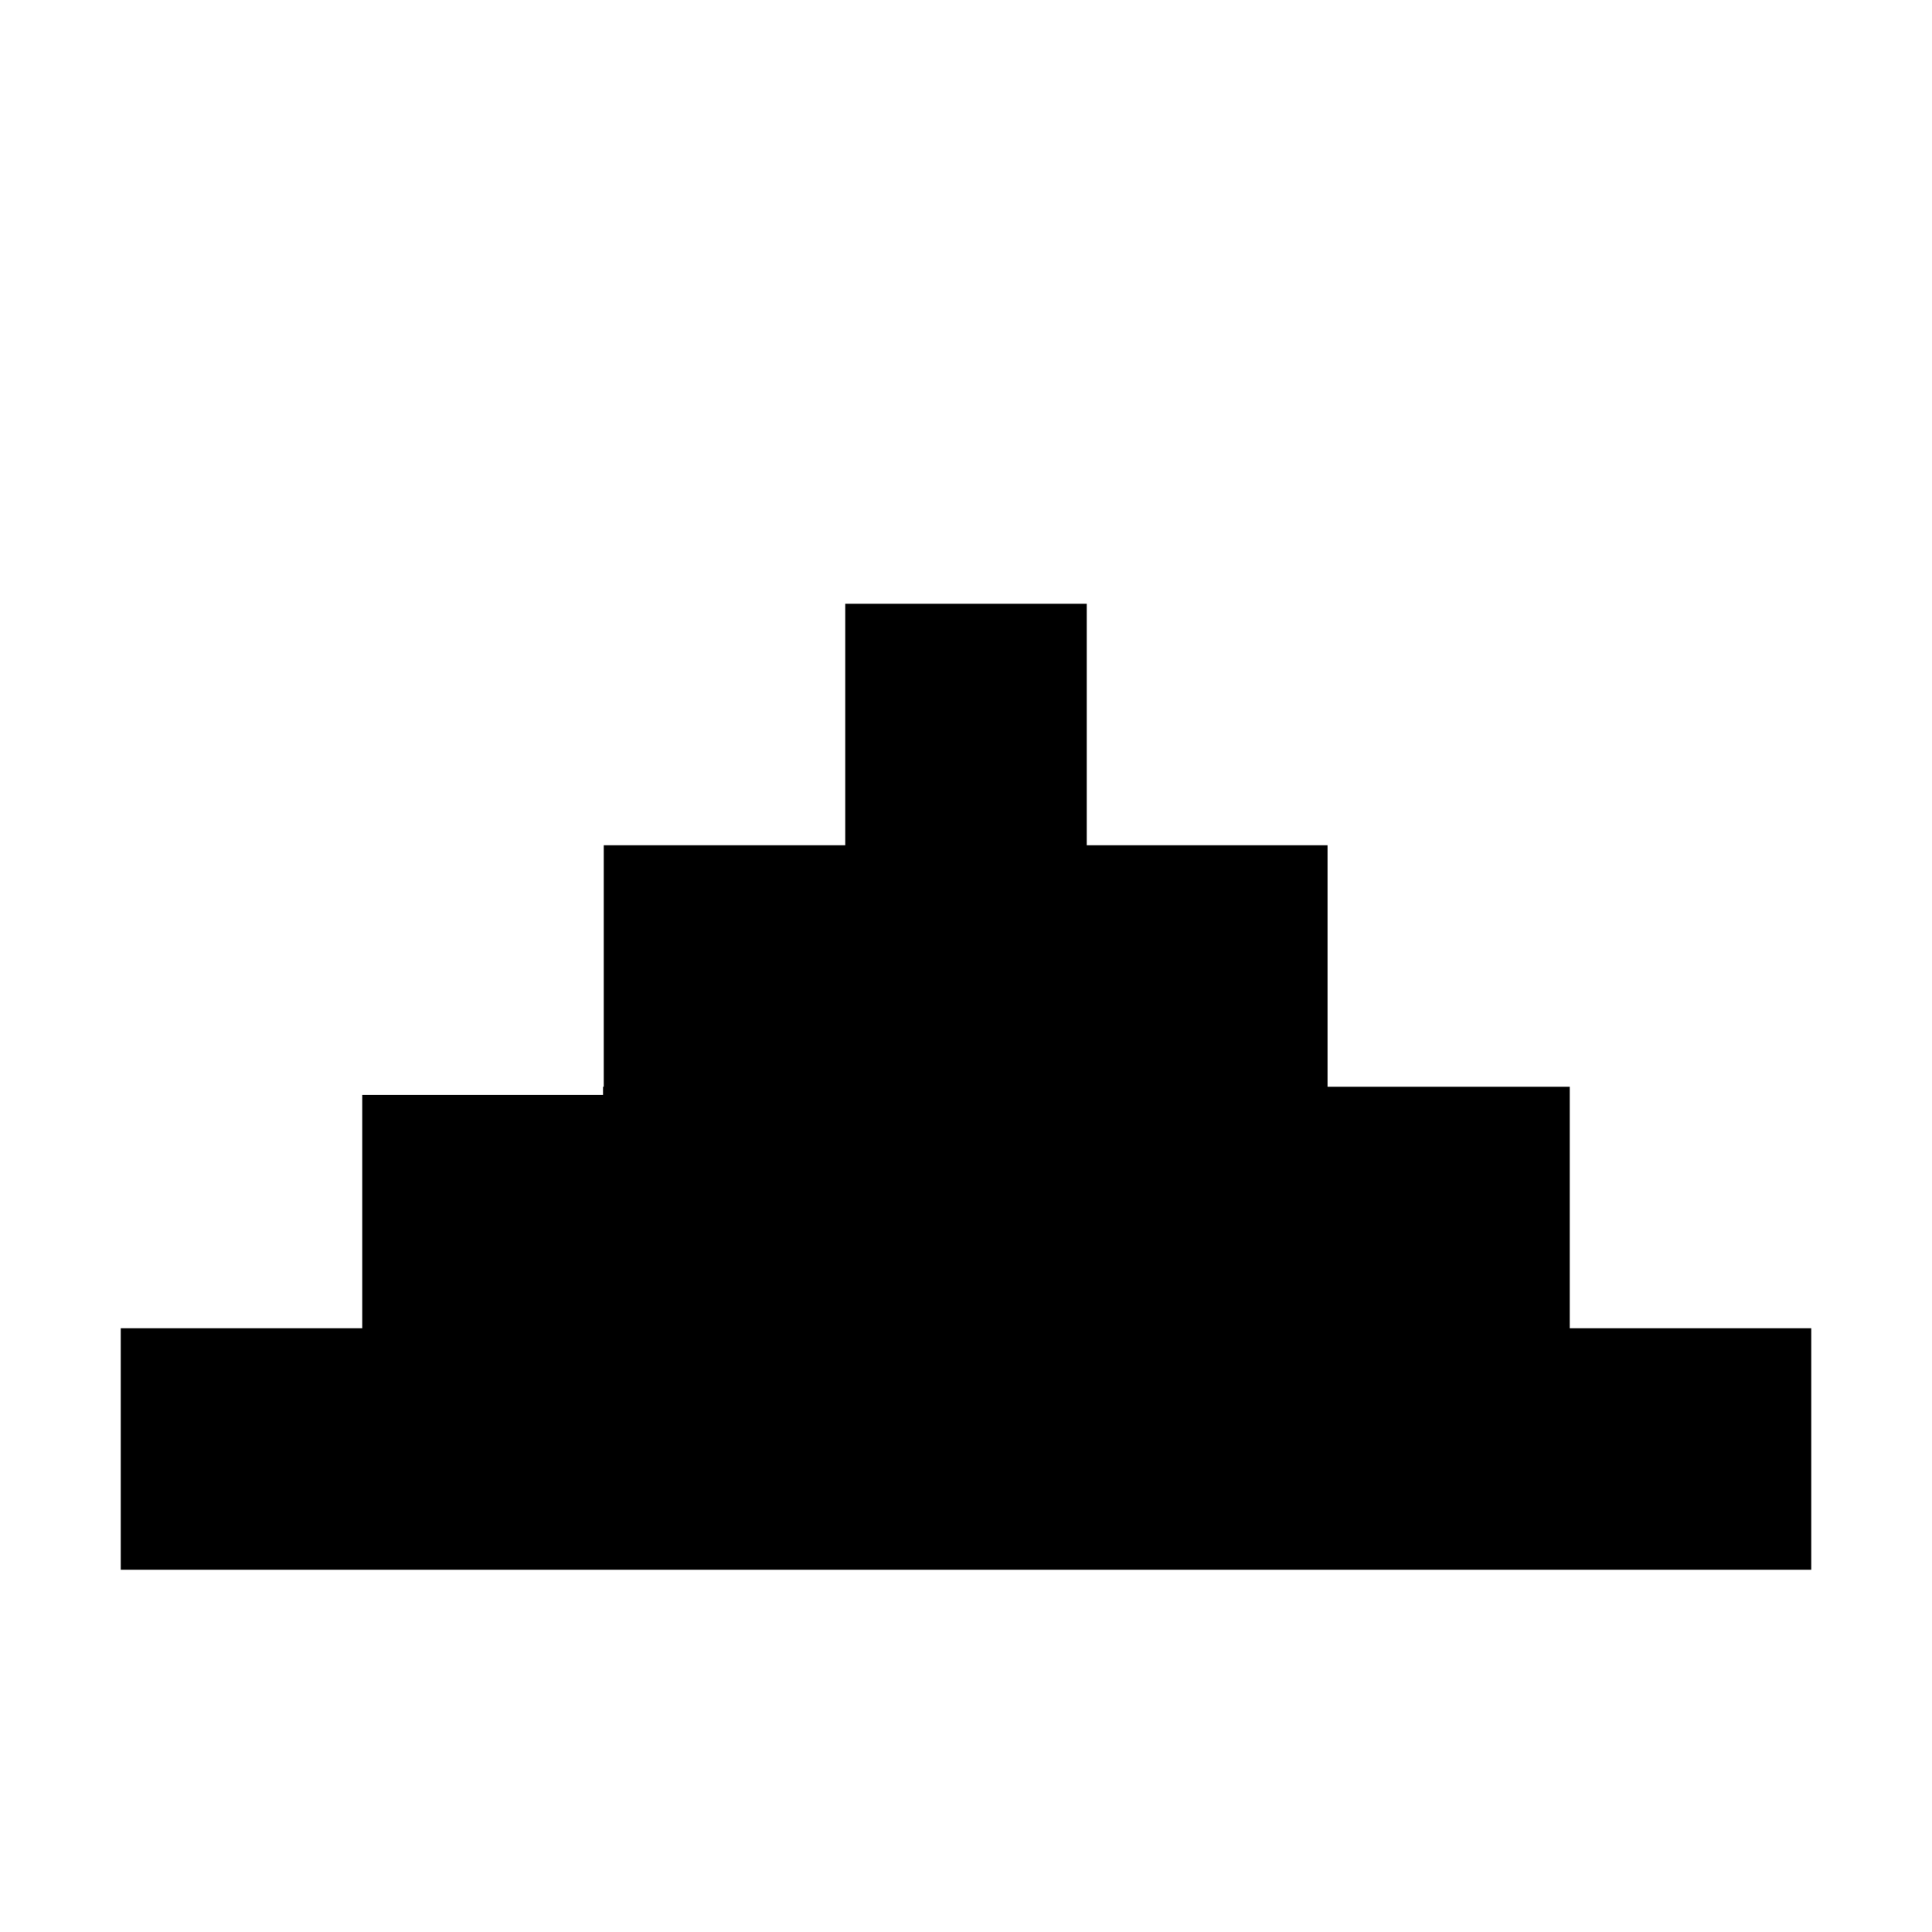
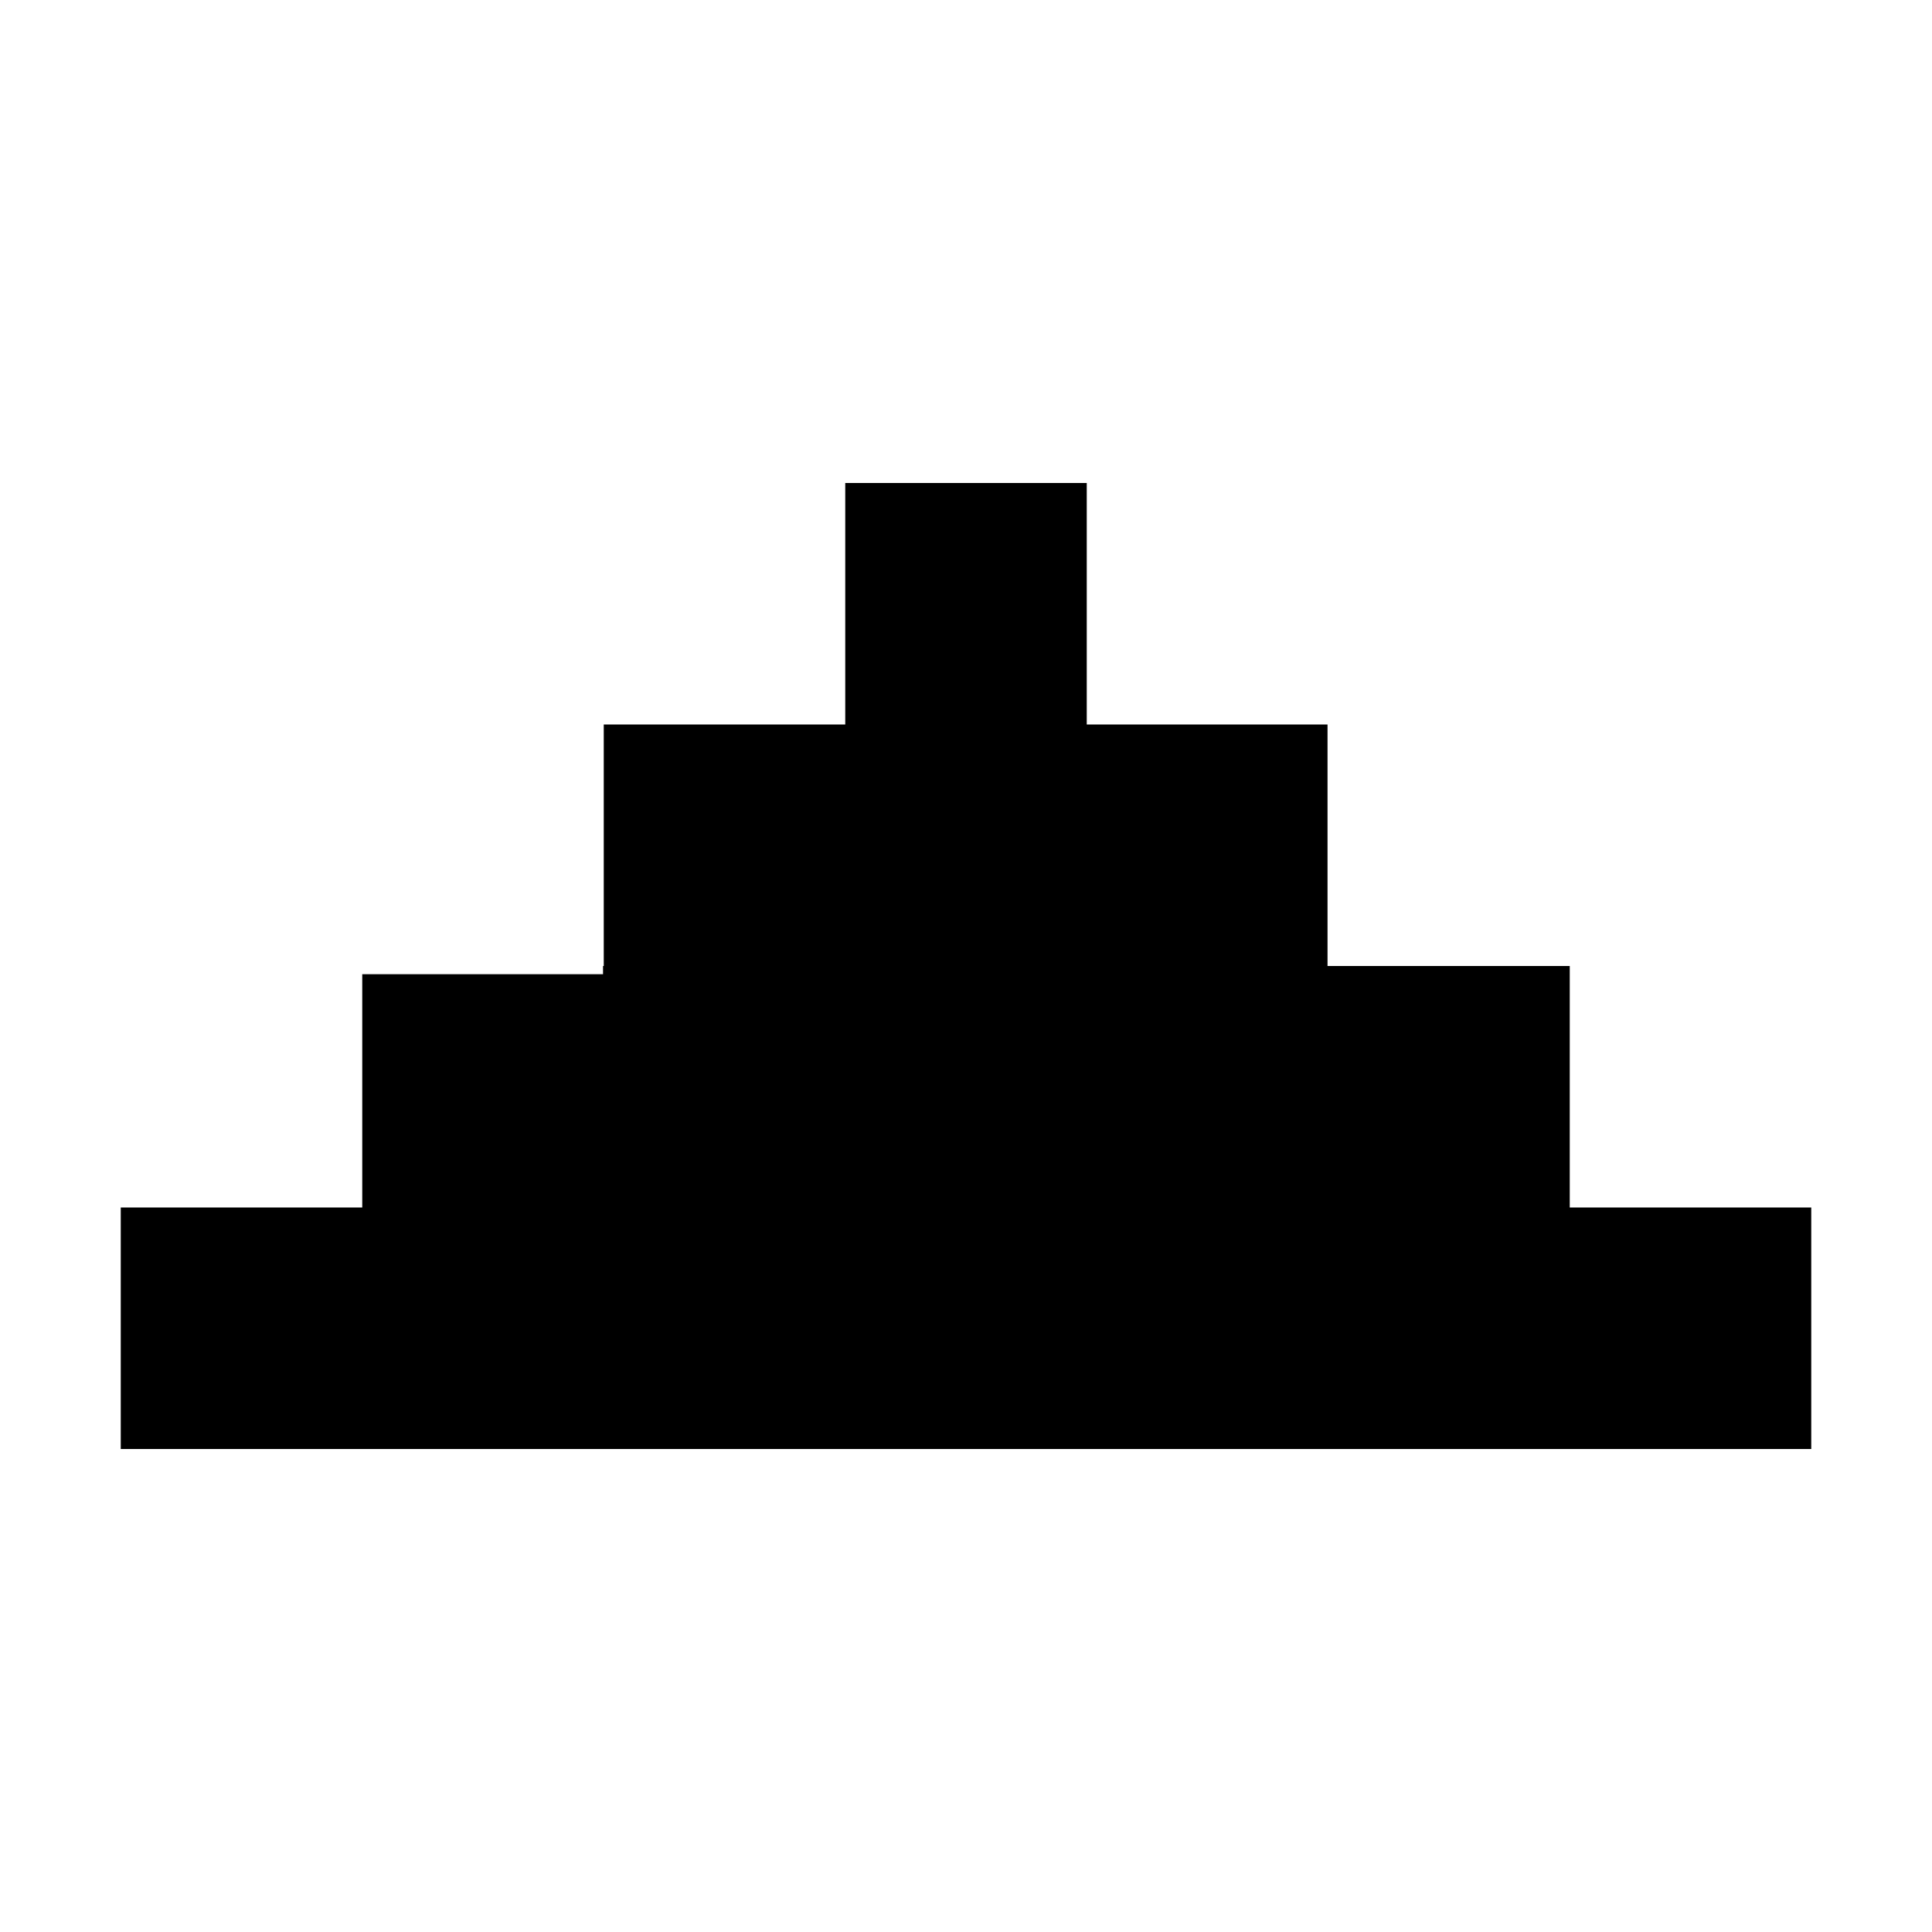
<svg xmlns="http://www.w3.org/2000/svg" fill="none" viewBox="0 0 8 8">
-   <path fill="currentColor" fill-rule="evenodd" d="M6.5 5.5v1h1v-1zm-3-3v1h1v-1zm3 3v-1h-1v1-1h-.003v-1h-1v1-1H2.5v1h.997-1v.034H1.5V5.5h-1v1h6z" />
+   <path fill="currentColor" fill-rule="evenodd" d="M6.5 5.5v1h1v-1zm-3-3v1h1v-1zm3 3v-1h-1v1-1h-.003v-1h-1v1-1H2.5v1h.997-1v.034H1.5V5.5h-1v1h6z" transform="translate(0 -.5)" />
</svg>
